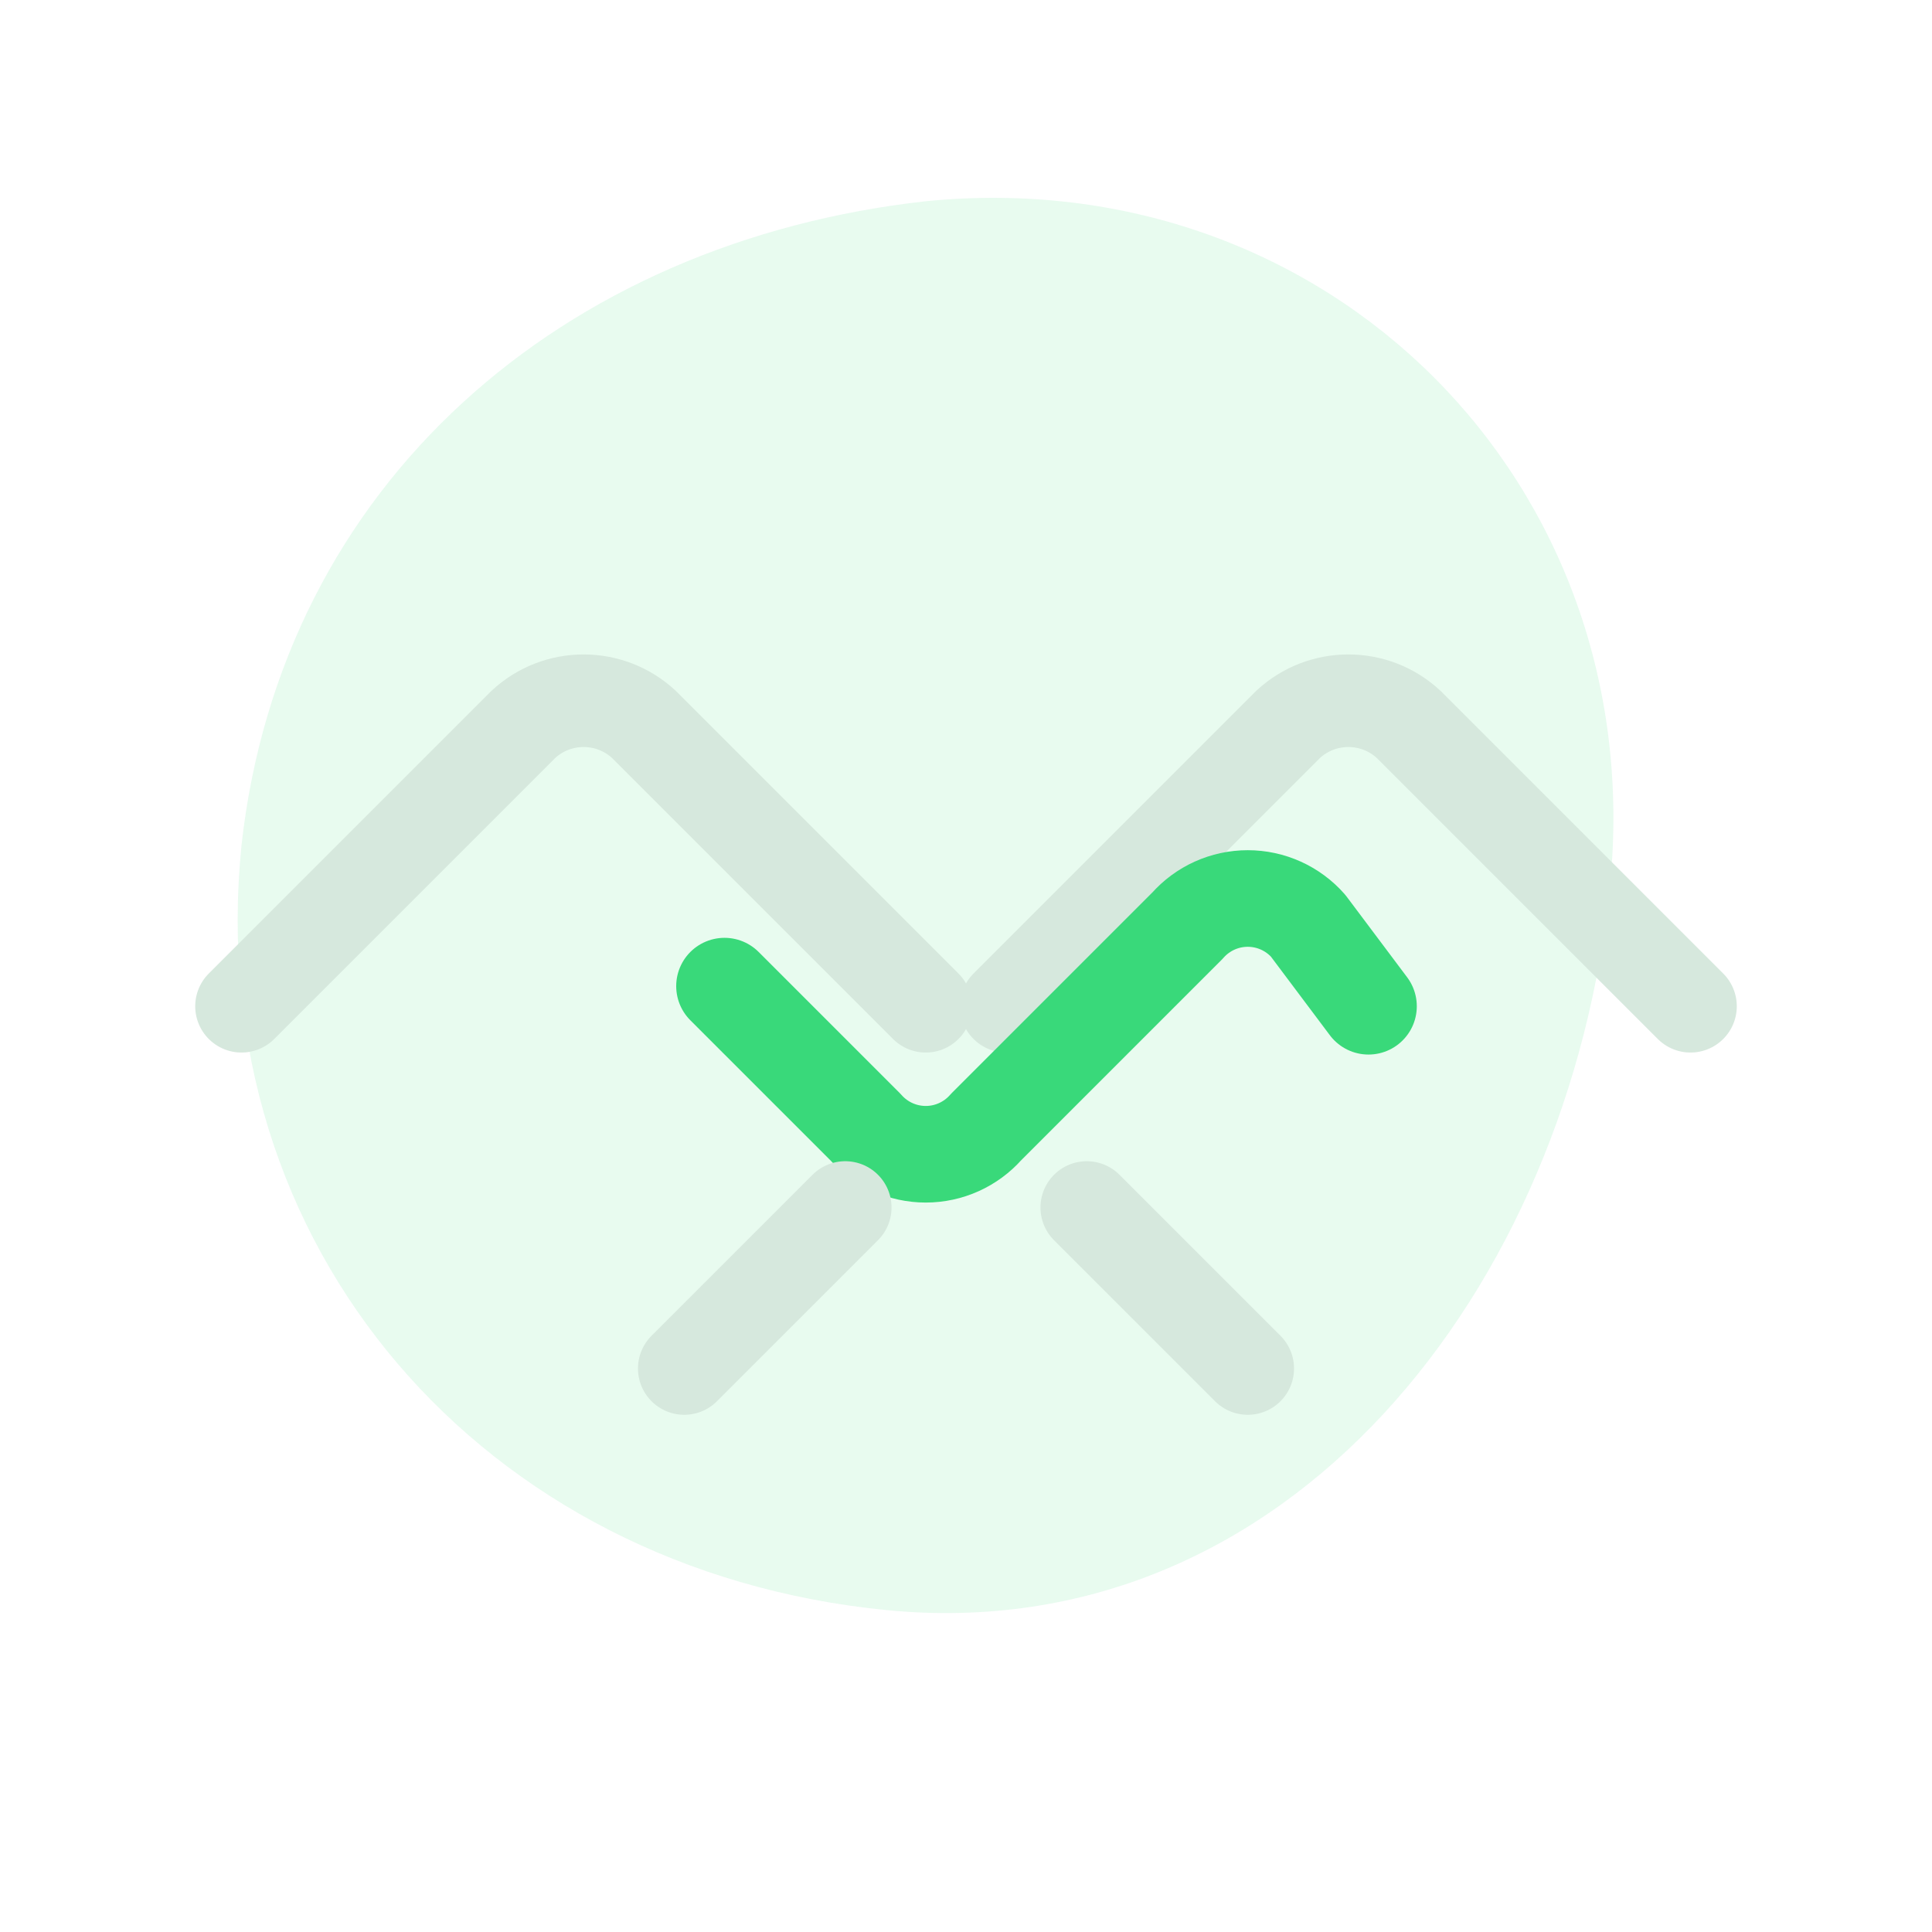
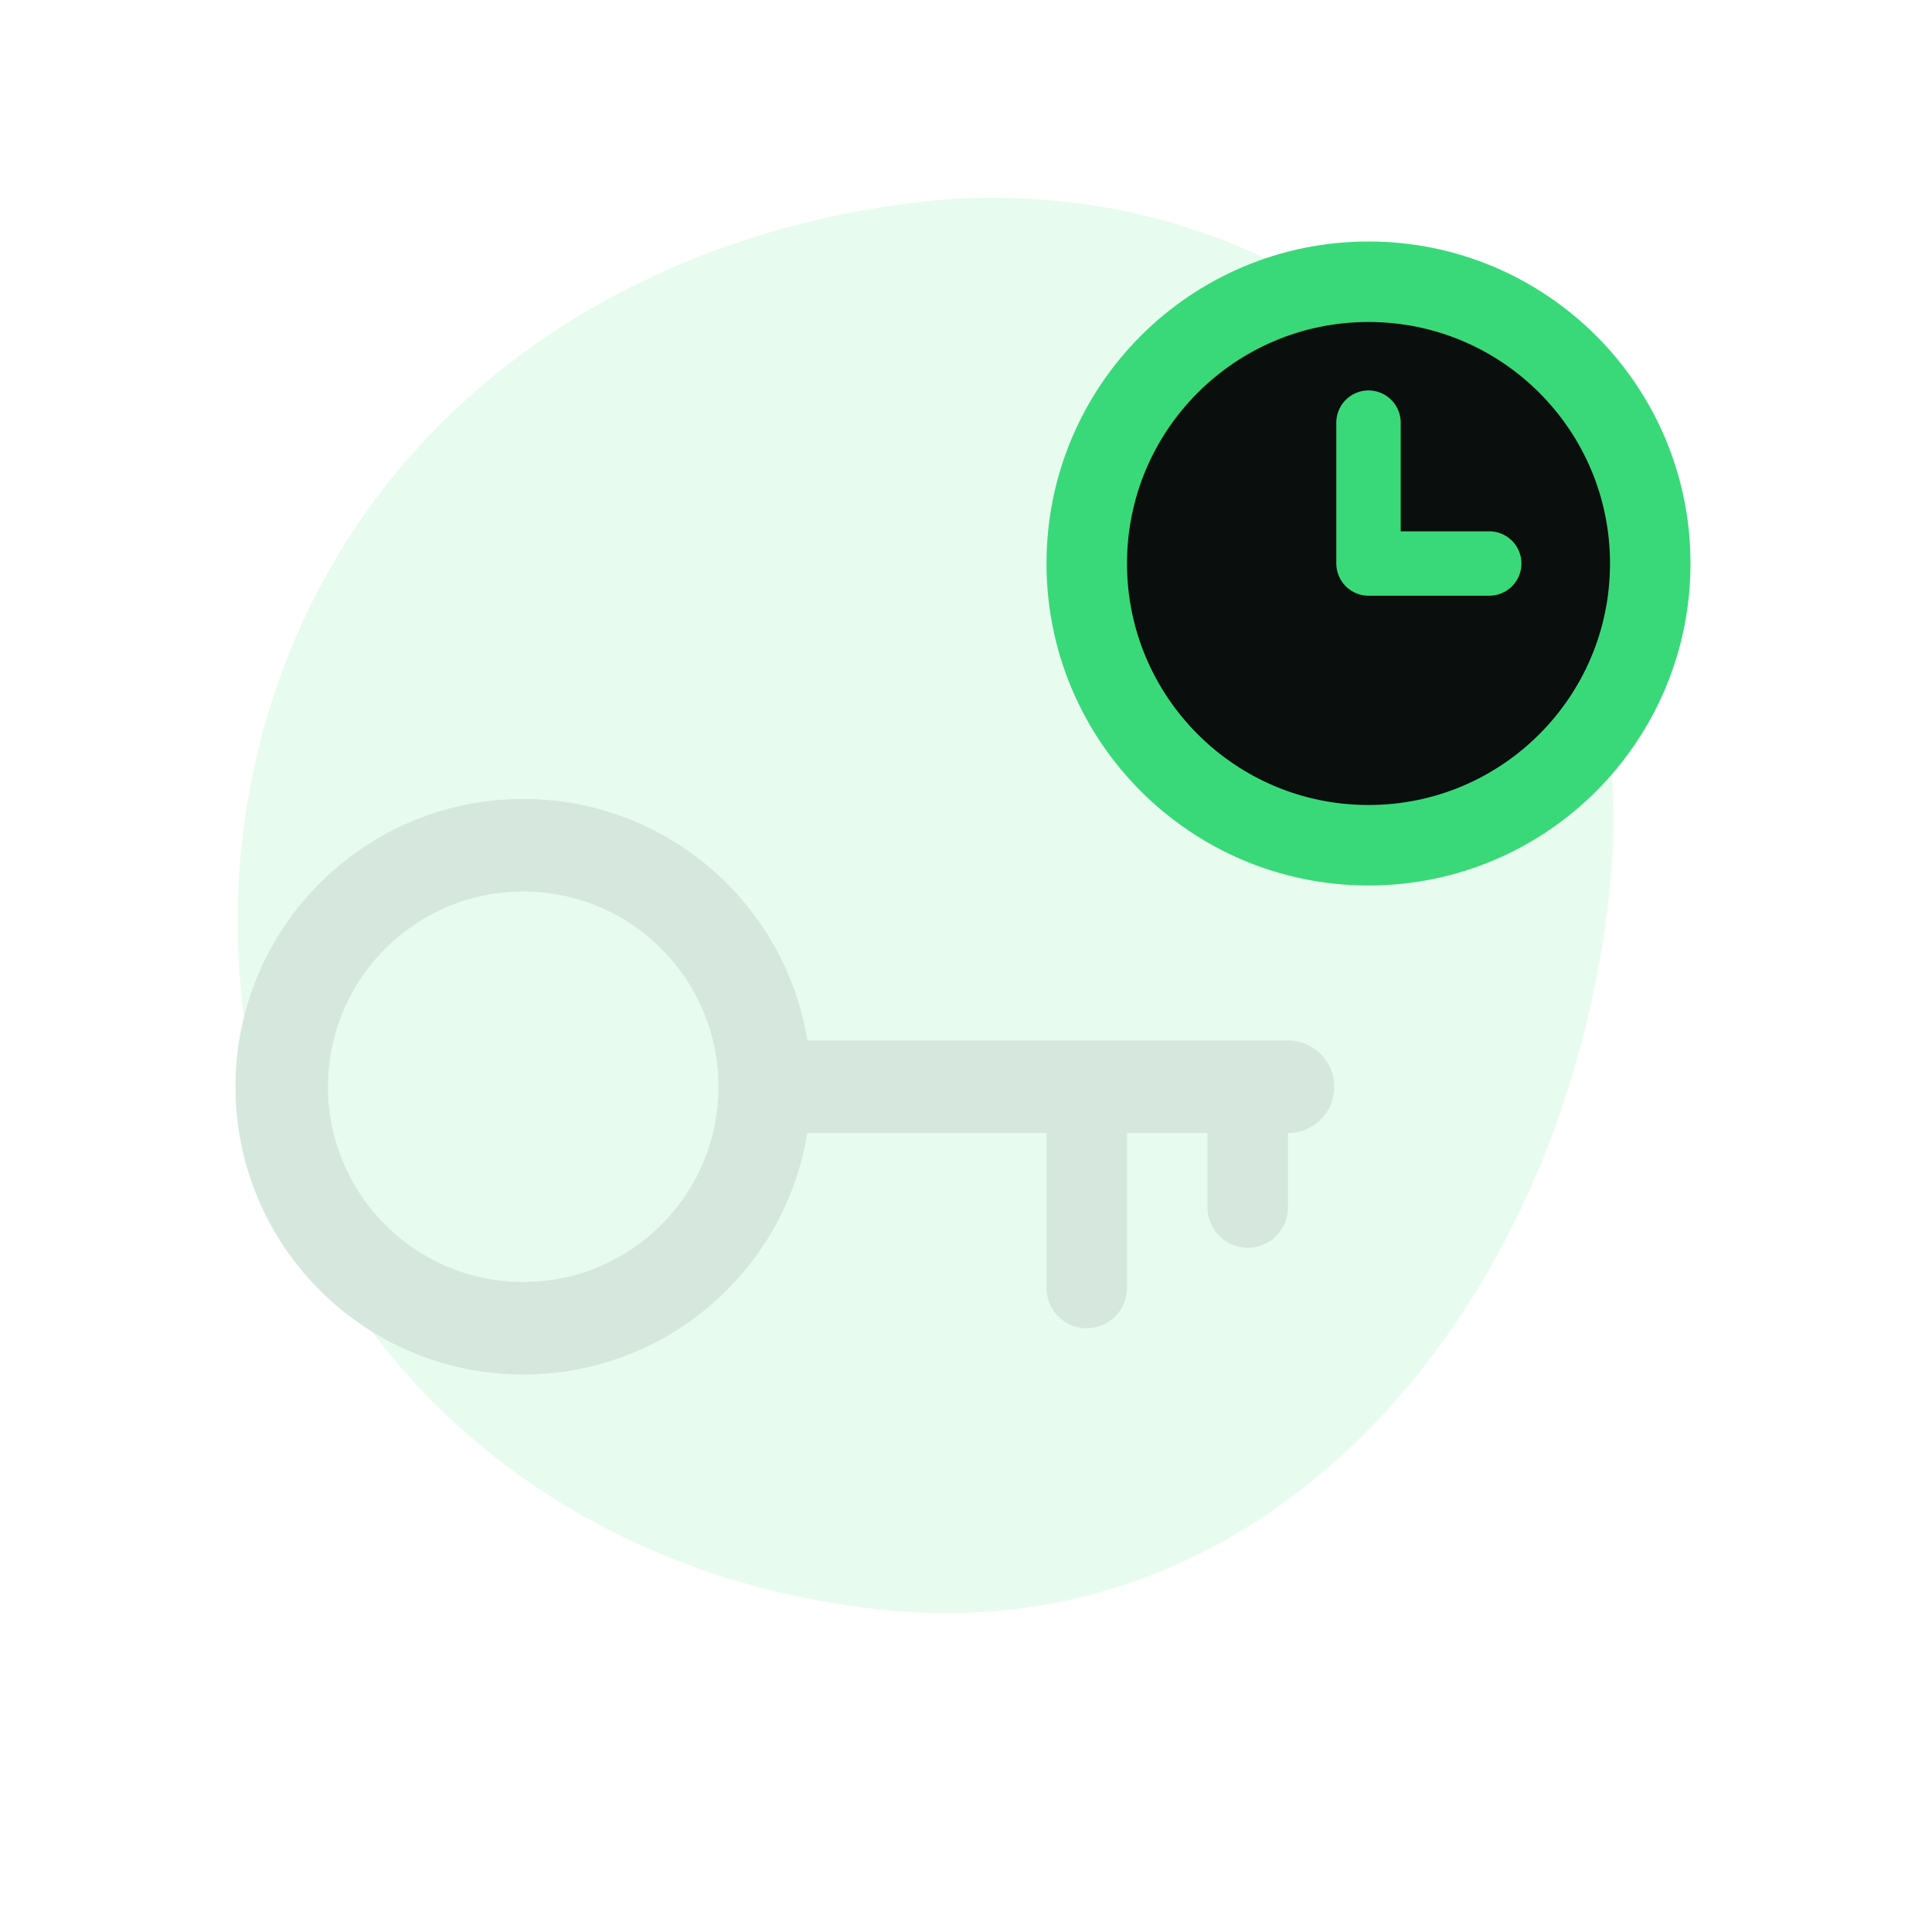
<svg xmlns="http://www.w3.org/2000/svg" viewBox="0 0 48 48" role="img" aria-hidden="true">
  <path d="M23 5 C33 4 41 12 40 22 C39 32 32 41 22 40 C12 39 5 31 6 21 C7 12 14 6 23 5 Z" fill="#39D97A" opacity="0.12" />
-   <path d="M6 25 L13 18 a2.2 2.2 0 0 1 3 0 L23 25" fill="none" stroke="#D6E8DD" stroke-width="2.3" stroke-linecap="round" stroke-linejoin="round" />
-   <path d="M42 25 L35 18 a2.2 2.2 0 0 0 -3 0 L25 25" fill="none" stroke="#D6E8DD" stroke-width="2.3" stroke-linecap="round" stroke-linejoin="round" />
-   <path d="M18 24.5 L21.5 28 a2 2 0 0 0 3 0 L29.5 23 a2 2 0 0 1 3 0 L34 25" fill="none" stroke="#39D97A" stroke-width="2.4" stroke-linecap="round" stroke-linejoin="round" />
-   <path d="M17 34 L21 30" fill="none" stroke="#D6E8DD" stroke-width="2.3" stroke-linecap="round" />
-   <path d="M31 34 L27 30" fill="none" stroke="#D6E8DD" stroke-width="2.3" stroke-linecap="round" />
+   <circle cx="13" cy="27" r="6" fill="none" stroke="#D6E8DD" stroke-width="2.3" />
+   <path d="M19 27 L32 27" fill="none" stroke="#D6E8DD" stroke-width="2.3" stroke-linecap="round" />
+   <path d="M27 27 L27 32 M31 27 L31 30" fill="none" stroke="#D6E8DD" stroke-width="2" stroke-linecap="round" />
+   <circle cx="34" cy="14" r="7" fill="#0A0E0C" stroke="#39D97A" stroke-width="2" />
+   <path d="M34 14 L34 10.5 M34 14 L37 14" fill="none" stroke="#39D97A" stroke-width="1.6" stroke-linecap="round" />
</svg>
